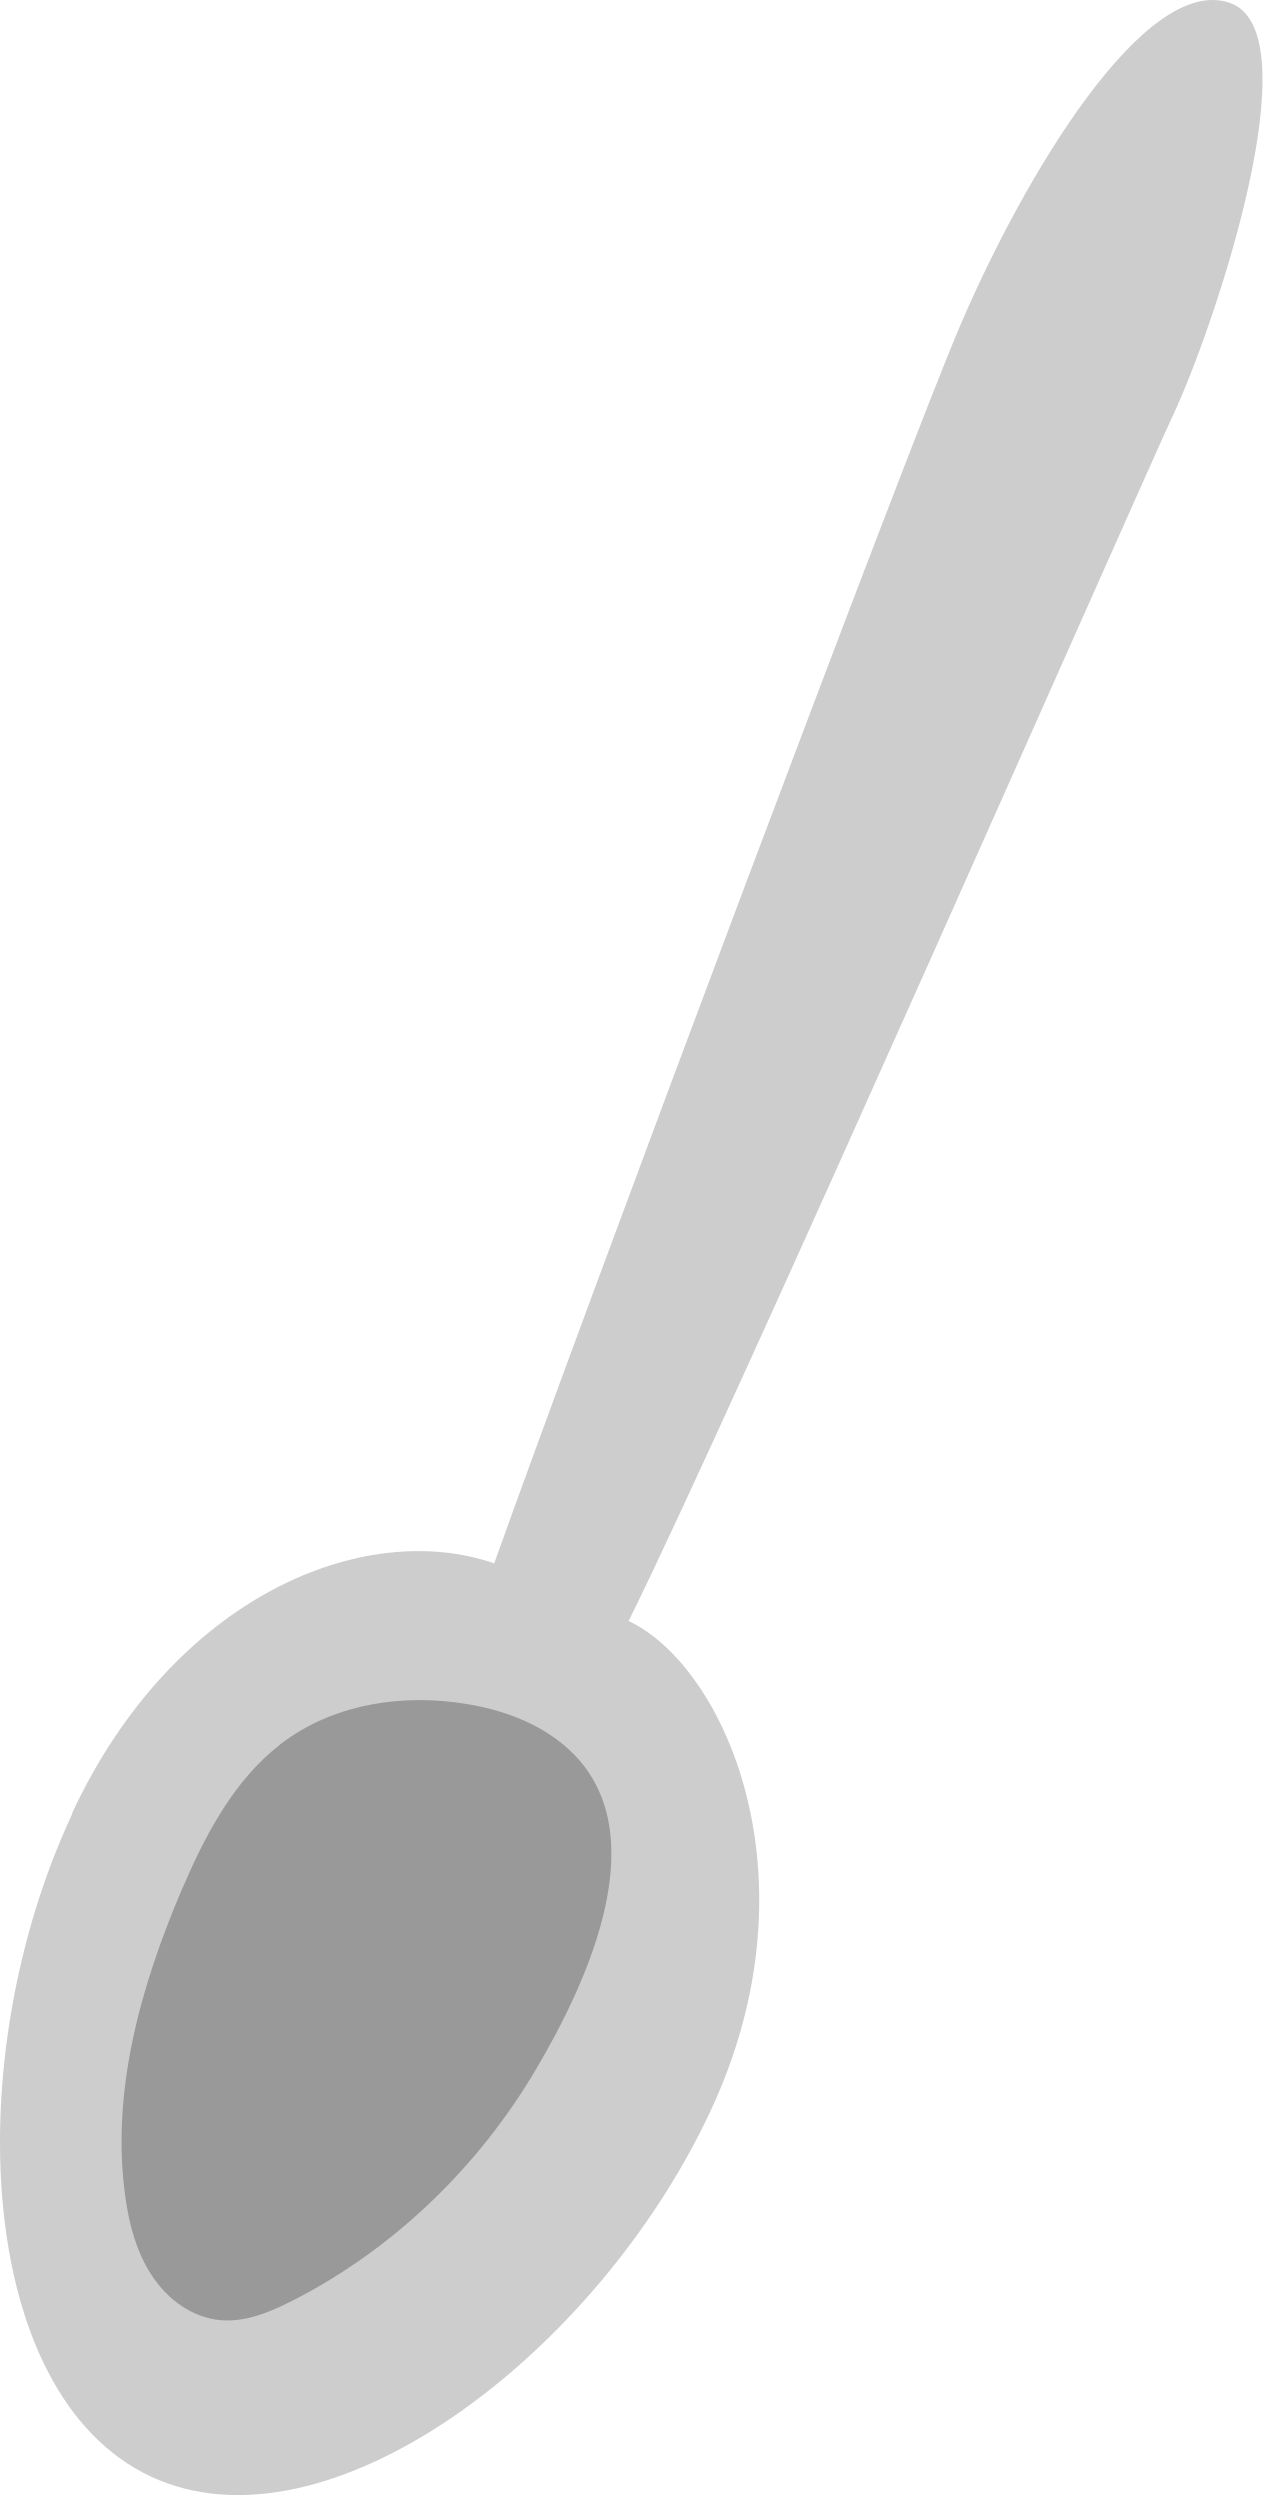
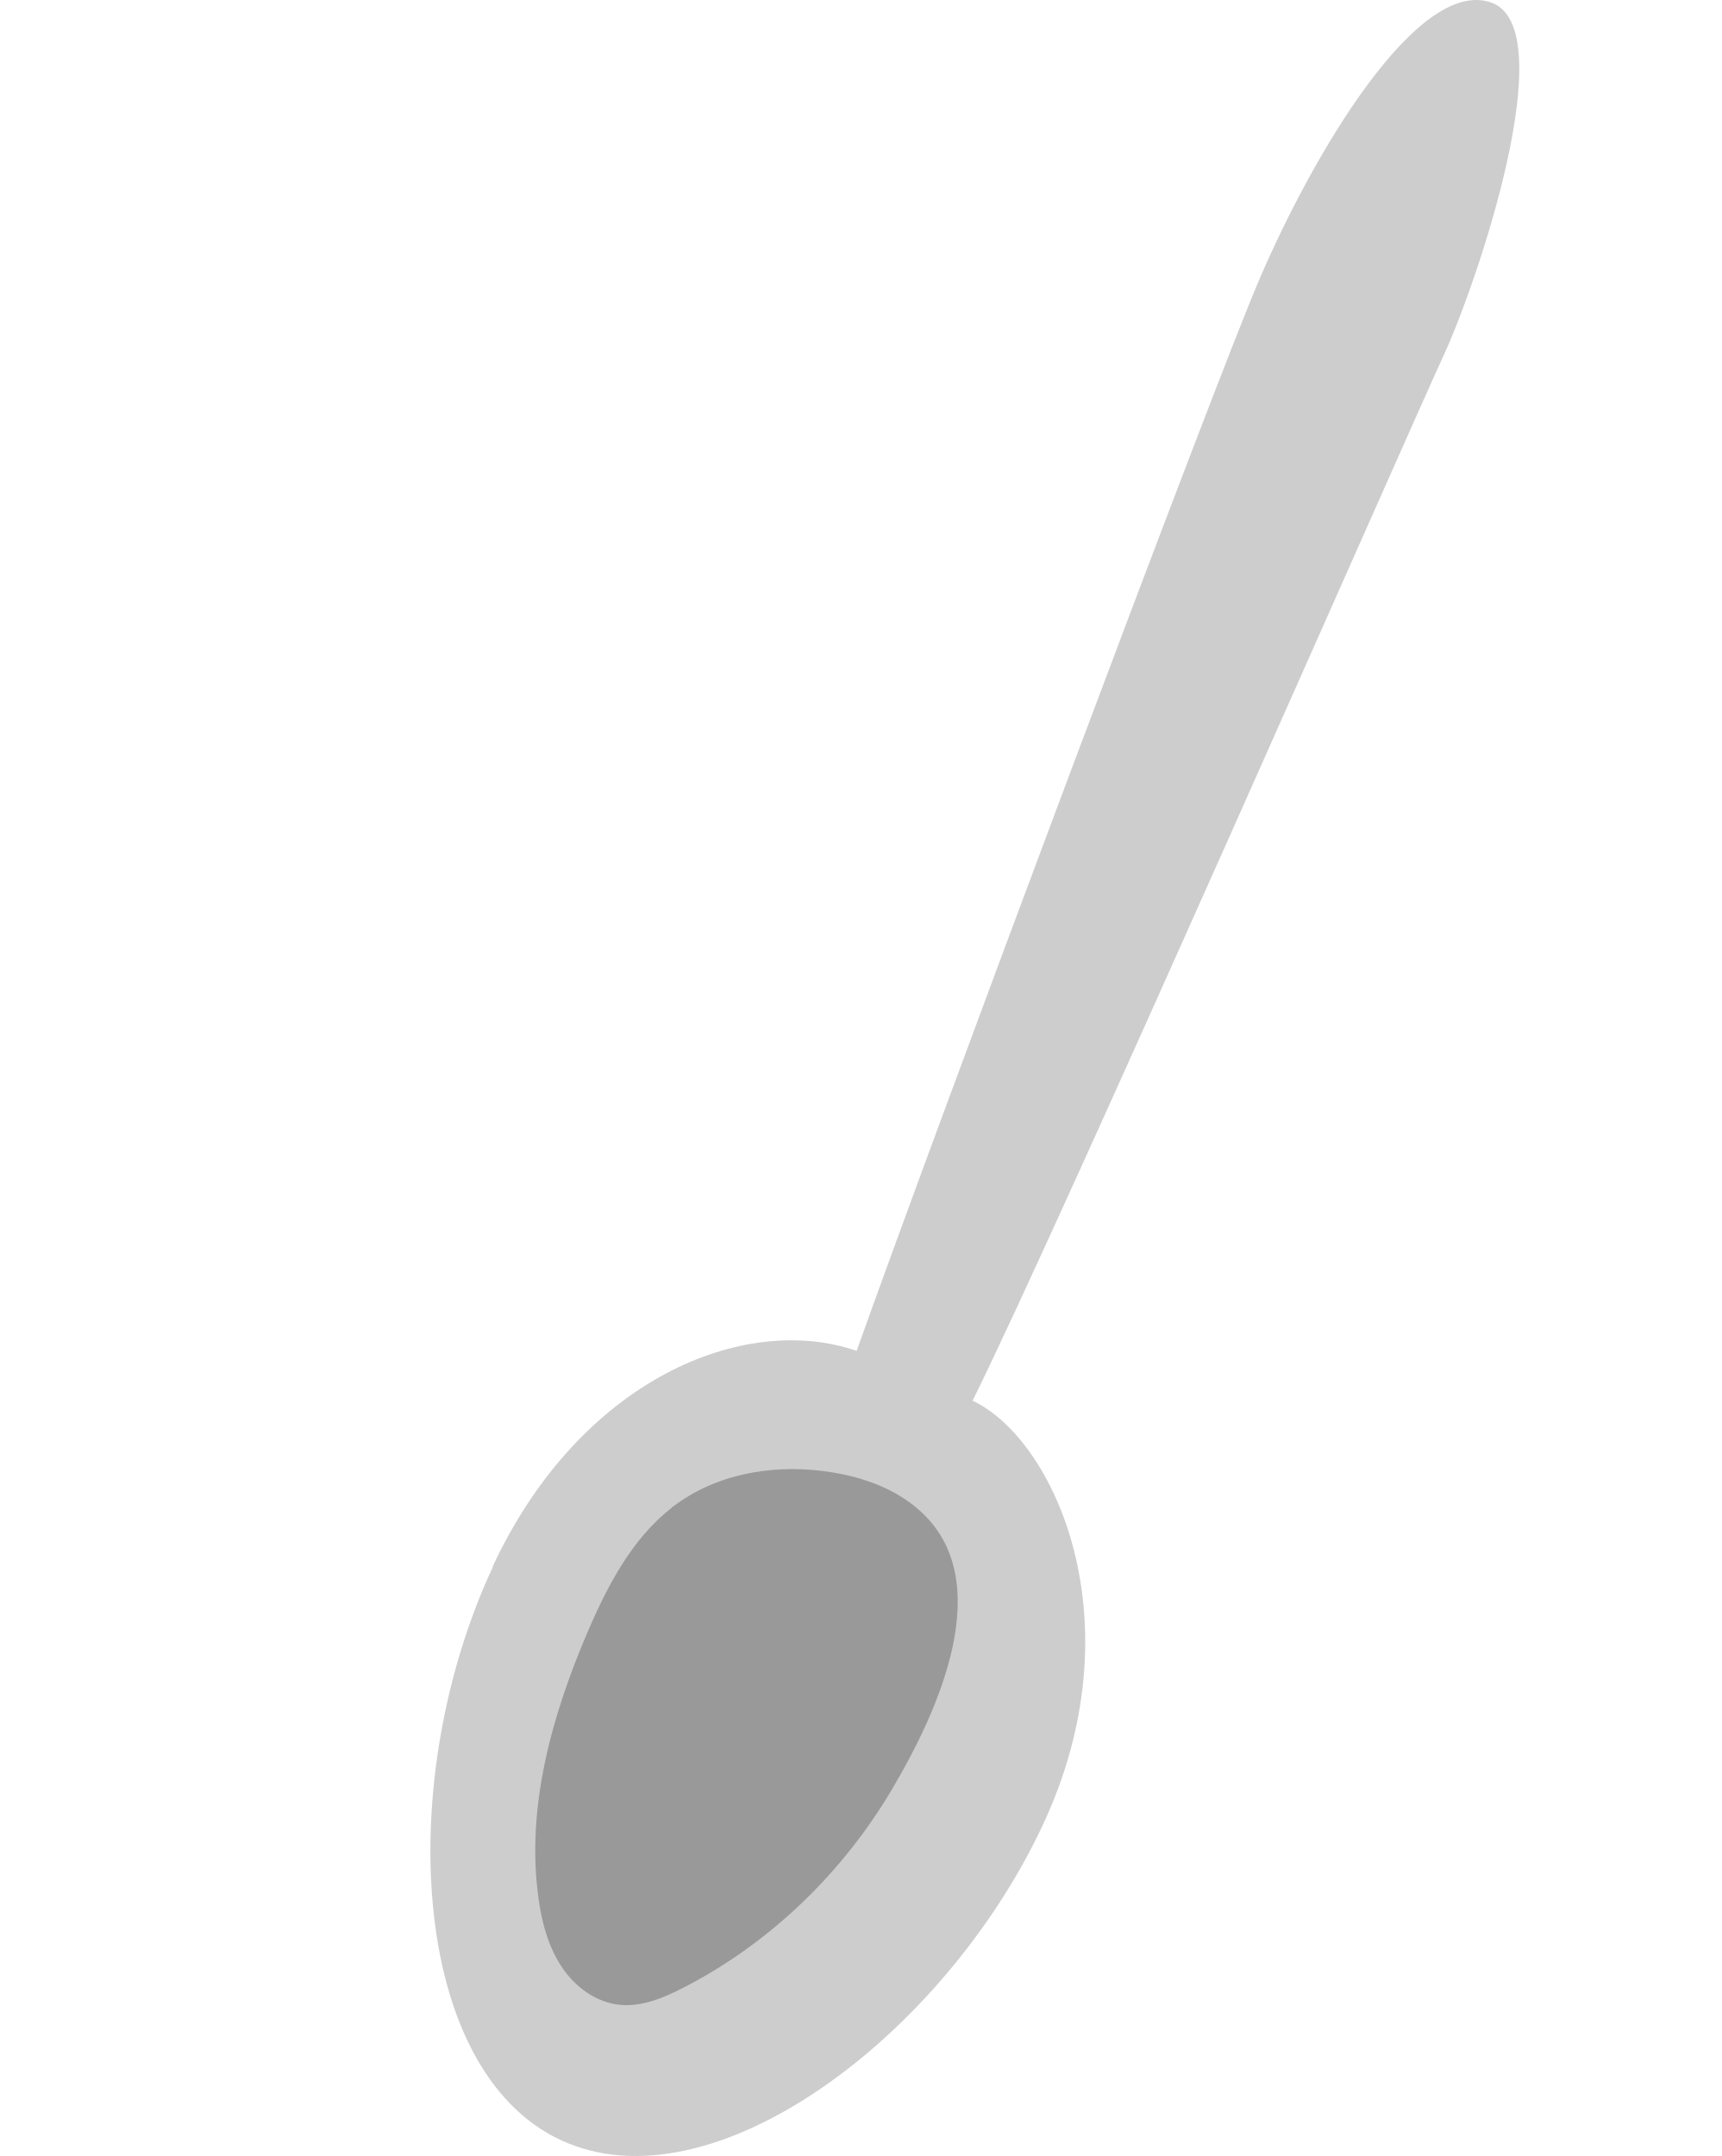
- <svg xmlns="http://www.w3.org/2000/svg" width="43" height="85" viewBox="0 0 43 85" fill="none">
-   <path d="M2.463 61.654C-1.417 69.954 -0.847 81.414 5.133 84.204C11.113 86.994 20.273 80.084 24.153 71.784C27.883 63.814 24.613 56.634 21.373 55.114C24.913 47.984 38.723 16.604 39.903 14.074C41.243 11.214 44.693 1.074 41.803 0.094C38.923 -0.886 34.813 6.004 32.653 11.054C30.813 15.344 19.893 44.494 16.803 53.154C12.403 51.634 5.913 54.234 2.453 61.644L2.463 61.654Z" fill="#CDCDCD" />
-   <path d="M9.513 59.324C7.943 60.544 6.973 62.404 6.183 64.244C4.773 67.544 3.763 71.154 4.263 74.704C4.393 75.644 4.643 76.584 5.173 77.384C5.703 78.184 6.533 78.794 7.483 78.884C8.343 78.964 9.173 78.614 9.943 78.224C13.393 76.464 16.283 73.664 18.243 70.324C19.963 67.404 22.433 62.164 19.243 59.394C18.303 58.574 17.083 58.134 15.853 57.934C13.743 57.584 11.463 57.914 9.723 59.164C9.653 59.214 9.583 59.264 9.513 59.314V59.324Z" fill="#999999" />
+ <svg xmlns="http://www.w3.org/2000/svg" width="115" height="144" viewBox="0 0 115 144" fill="none">
+   <path d="M32.923 104.655C26.349 118.743 27.314 138.196 37.448 142.932C47.581 147.668 63.102 135.938 69.677 121.85C75.997 108.321 70.457 96.133 64.966 93.553C70.965 81.45 94.366 28.184 96.365 23.89C98.636 19.035 104.482 1.823 99.585 0.16C94.705 -1.504 87.74 10.191 84.08 18.764C80.962 26.046 62.458 75.526 57.222 90.226C49.767 87.646 38.769 92.059 32.906 104.638L32.923 104.655Z" fill="#CDCDCD" />
+   <path d="M44.87 100.703C42.209 102.774 40.566 105.932 39.227 109.055C36.838 114.656 35.126 120.784 35.974 126.81C36.194 128.406 36.617 130.001 37.516 131.359C38.414 132.717 39.82 133.753 41.43 133.905C42.887 134.041 44.294 133.447 45.598 132.785C51.444 129.798 56.341 125.045 59.663 119.375C62.577 114.419 66.763 105.524 61.357 100.822C59.764 99.43 57.697 98.683 55.613 98.344C52.037 97.75 48.174 98.31 45.225 100.432C45.107 100.517 44.988 100.602 44.87 100.686V100.703Z" fill="#999999" />
</svg>
